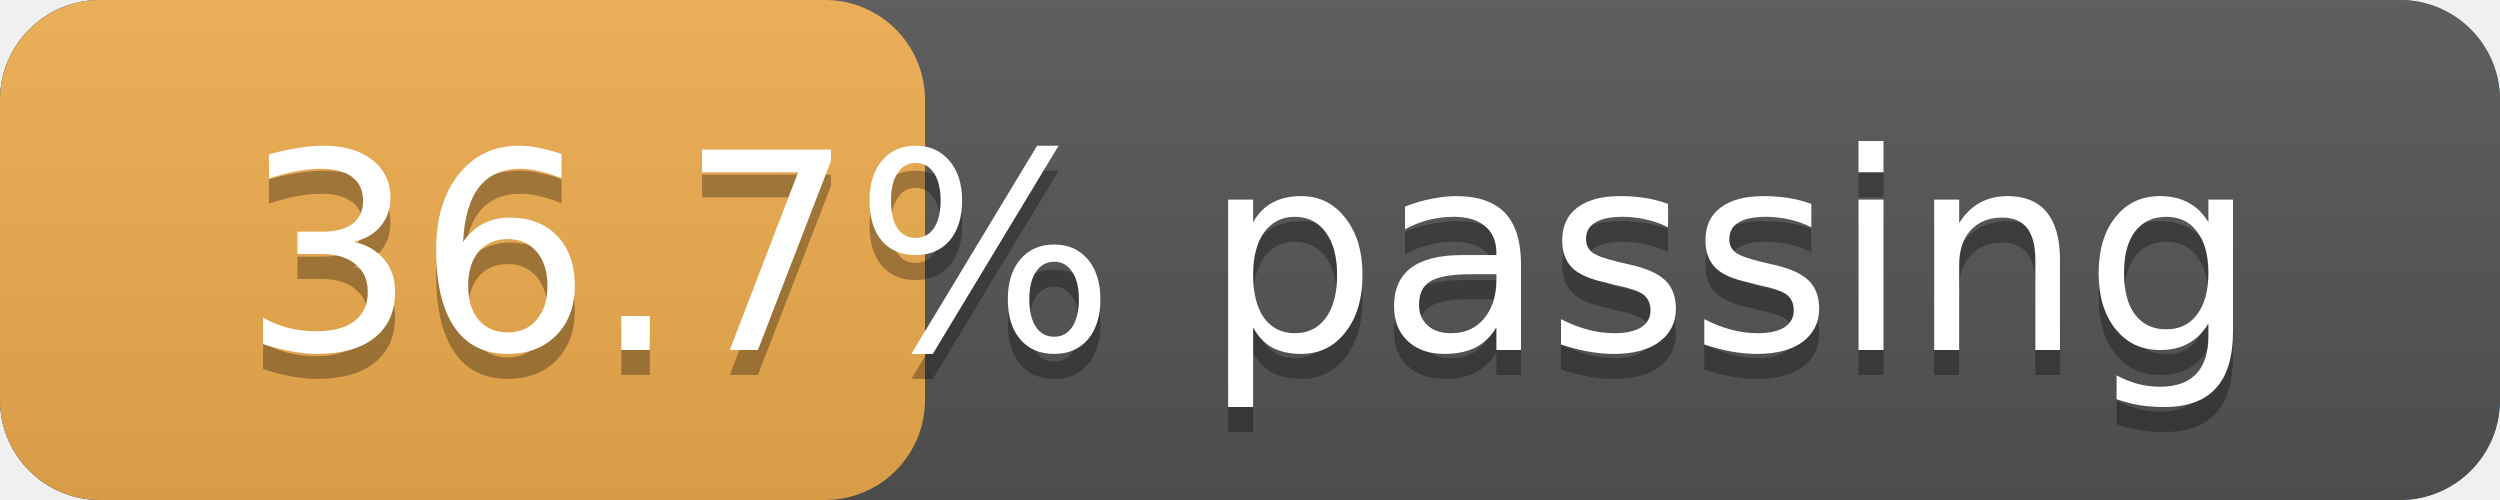
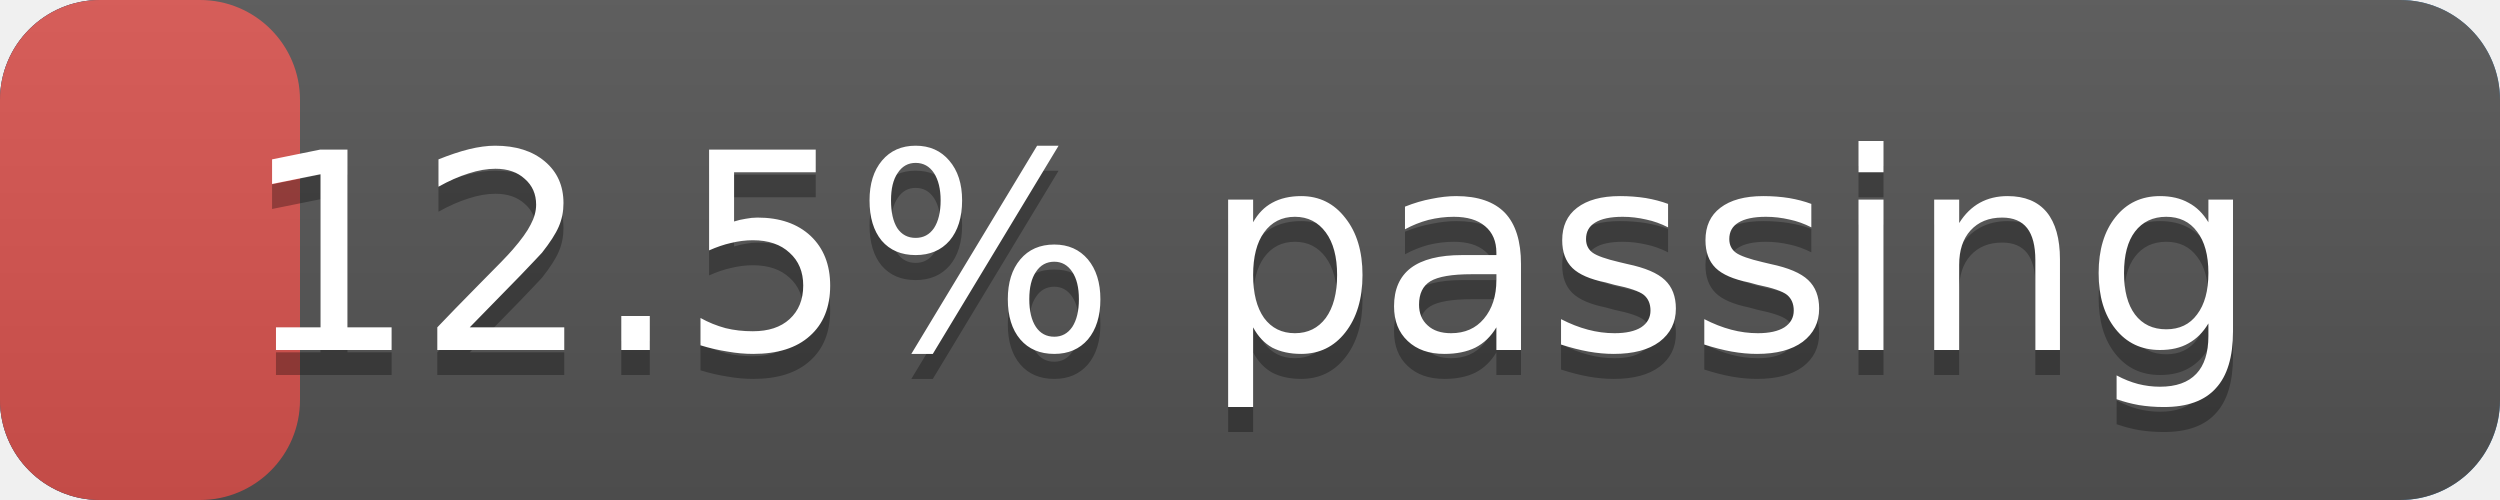
<svg xmlns="http://www.w3.org/2000/svg" width="100" height="20" version="1.1" preserveAspectRatio="xMidYMid">
  <linearGradient id="a" x2="0" y2="100%">
    <stop offset="0" stop-color="#bbb" stop-opacity=".1" />
    <stop offset="1" stop-opacity=".1" />
  </linearGradient>
  <rect rx="4" x="0" width="100" height="20" fill="#428bca" />
  <rect rx="4" x="0" width="100" height="20" fill="#555" />
-   <rect rx="4" x="0" width="37" height="20" fill="#f0ad4e" />
+   <rect rx="4" x="0" width="12" height="20" fill="#d9534f" />
  <rect rx="4" width="100" height="20" fill="url(#a)" />
  <g fill="#fff" text-anchor="middle" font-family="DejaVu Sans,Verdana,Geneva,sans-serif" font-size="11">
    <text x="50.0" y="15" fill="#010101" fill-opacity=".3">
-       36.7% passing
+       12.5% passing
    </text>
    <text x="50.0" y="14">
-       36.7% passing
+       12.5% passing
    </text>
  </g>
</svg>
